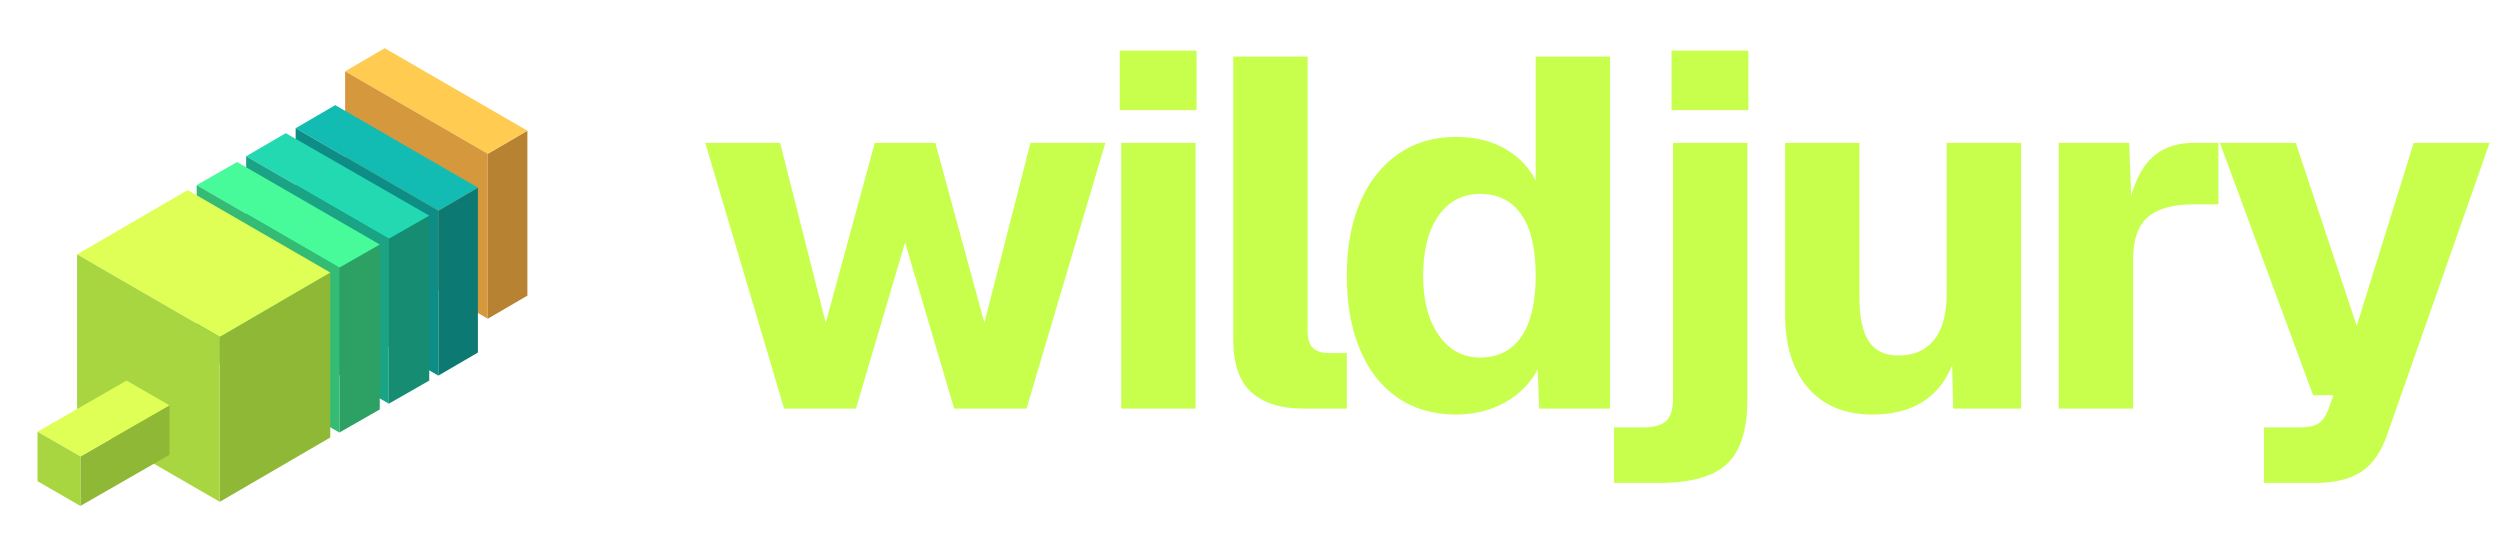
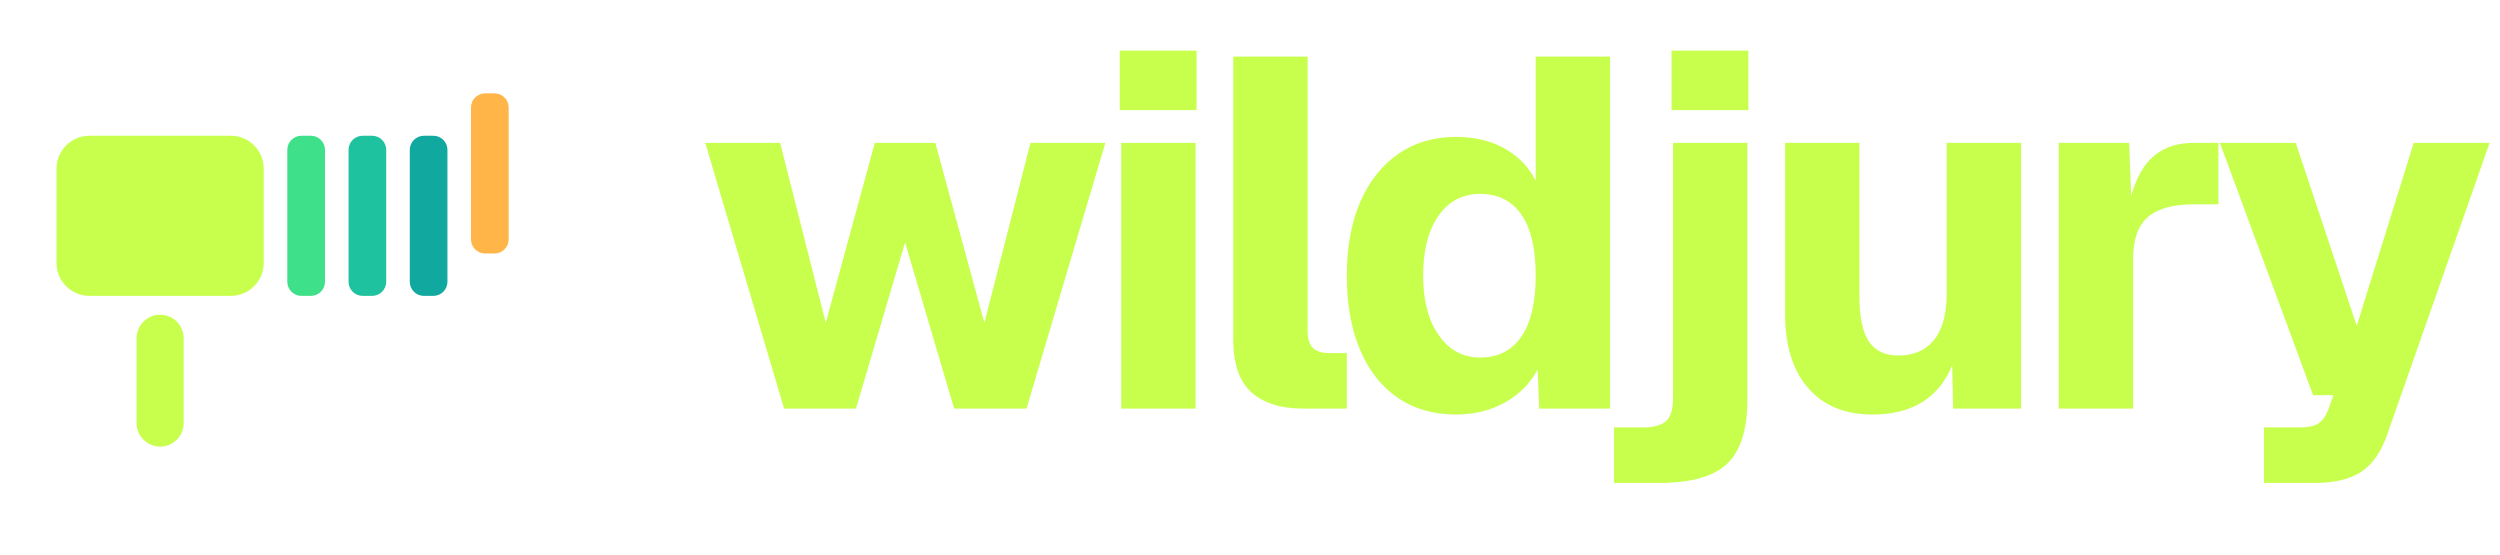
<svg xmlns="http://www.w3.org/2000/svg" viewBox="0 -82.41 504.25 111.91" role="img" aria-label="Wildjury">
  <g transform="translate(0 -83.53) scale(0.95)">
-     <g transform="translate(81.68 52.39) scale(17.51)">
-       <polygon points="1.73,0.66 1.25,0.94 1.25,-1.06 1.73,-1.34" fill="#b88233" />
-       <polygon points="0,-2.34 1.73,-1.34 1.25,-1.06 -0.48,-2.06" fill="#ffcb50" />
-       <polygon points="-0.48,-0.06 1.25,0.94 1.25,-1.06 -0.48,-2.06" fill="#d6983c" />
-       <polygon points="1.13,1.35 0.65,1.63 0.65,-0.37 1.13,-0.65" fill="#0c7973" />
-       <polygon points="-0.6,-1.65 1.13,-0.65 0.65,-0.37 -1.08,-1.37" fill="#13bcb3" />
-       <polygon points="-1.08,0.63 0.65,1.63 0.65,-0.37 -1.08,-1.37" fill="#0e8d86" />
-       <polygon points="0.54,1.69 0.05,1.97 0.05,-0.03 0.54,-0.31" fill="#168c72" />
-       <polygon points="-1.2,-1.31 0.54,-0.31 0.05,-0.03 -1.68,-1.03" fill="#23d9b1" />
-       <polygon points="-1.68,0.97 0.05,1.97 0.05,-0.03 -1.68,-1.03" fill="#1aa385" />
-       <polygon points="-0.06,2.04 -0.55,2.32 -0.55,0.32 -0.06,0.04" fill="#2da163" />
-       <polygon points="-1.79,-0.96 -0.06,0.04 -0.55,0.32 -2.28,-0.68" fill="#47fb9b" />
-       <polygon points="-2.28,1.32 -0.55,2.32 -0.55,0.32 -2.28,-0.68" fill="#35bc74" />
-       <polygon points="-0.66,2.38 -2,3.16 -2,1.16 -0.66,0.38" fill="#90b837" />
-       <polygon points="-2.39,-0.62 -0.66,0.38 -2,1.16 -3.73,0.16" fill="#e0ff56" />
-       <polygon points="-3.73,2.16 -2,3.16 -2,1.16 -3.73,0.16" fill="#a8d641" />
-       <polygon points="-2.61,2.59 -3.69,3.21 -3.69,2.61 -2.61,1.99" fill="#90b837" />
-       <polygon points="-3.13,1.69 -2.61,1.99 -3.69,2.61 -4.21,2.31" fill="#e0ff56" />
-       <polygon points="-4.21,2.91 -3.69,3.21 -3.69,2.61 -4.21,2.31" fill="#a8d641" />
-     </g>
+     <rect x="12" y="30" width="44" height="34" rx="7" fill="#C8FF4D" />
+     <rect x="61" y="30" width="8" height="34" rx="3" fill="#3FE08A" />
+     <rect x="74" y="30" width="8" height="34" rx="3" fill="#1FC29E" />
+     <rect x="87" y="30" width="8" height="34" rx="3" fill="#11A8A0" />
+     <rect x="100" y="21" width="8" height="34" rx="3" fill="#FFB547" />
+     <rect x="29" y="68" width="10" height="28" rx="5" fill="#C8FF4D" />
  </g>
  <g transform="translate(140.15 0)">
    <path d="M32.50 0L18 0L2.10-53.60L17.20-53.60L26.40-17.30L36.30-53.60L48.50-53.60L58.40-17.30L67.70-53.60L82.80-53.60L66.90 0L52.30 0L42.40-33.50 M101 0L86 0L86-53.60L101-53.60L101 0M101.20-60.20L85.70-60.20L85.70-72.20L101.20-72.20 M131.50 0L122.60 0Q116 0 112.30-3.25Q108.60-6.50 108.60-14L108.60-71L123.60-71L123.60-15.60Q123.60-13.20 124.70-12.20Q125.80-11.20 127.90-11.20L131.50-11.20 M153.50 1.20Q146.70 1.20 141.75-2.20Q136.80-5.60 134.15-11.90Q131.50-18.20 131.50-26.80Q131.50-35.40 134.20-41.65Q136.90-47.90 141.85-51.35Q146.80-54.80 153.50-54.80Q159.20-54.80 163.35-52.45Q167.50-50.10 169.60-46L169.60-71L184.60-71L184.60 0L170.30 0L170-7.90Q167.70-3.60 163.35-1.20Q159 1.20 153.50 1.20M158.40-10.30Q163.80-10.30 166.70-14.50Q169.60-18.70 169.60-26.80Q169.60-35 166.70-39.15Q163.80-43.30 158.40-43.30Q153.10-43.30 150-38.90Q146.90-34.50 146.90-26.80Q146.90-19.30 150.05-14.80Q153.20-10.30 158.40-10.30 M194.40 15L185.40 15L185.40 3.80L191.40 3.80Q194.30 3.80 195.80 2.60Q197.30 1.40 197.30-2.20L197.30-53.60L212.30-53.60L212.30-1.80Q212.30 7.20 208.25 11.10Q204.20 15 194.40 15M212.50-60.20L197-60.20L197-72.20L212.50-72.20 M237.50 1.20Q229.20 1.20 224.55-4.15Q219.90-9.50 219.90-19.10L219.90-53.60L234.90-53.60L234.90-22.60Q234.90-16.40 236.80-13.55Q238.70-10.70 242.80-10.70Q247.40-10.70 249.95-13.85Q252.50-17 252.50-23.30L252.50-53.60L267.50-53.60L267.50 0L253.80 0L253.60-8.70Q249.50 1.20 237.50 1.20 M290.10 0L275.10 0L275.10-53.60L289.30-53.60L289.70-42.90Q291.30-48.50 294.40-51.05Q297.50-53.60 302.40-53.60L307.30-53.60L307.30-41.20L302.40-41.20Q296.10-41.20 293.10-38.65Q290.10-36.10 290.10-30.10 M326.70 15L316.50 15L316.50 3.80L323.60 3.80Q326.20 3.80 327.40 3.05Q328.60 2.30 329.40 0.40L330.50-2.70L326.40-2.70L307.60-53.60L322.90-53.60L335.20-16.70L346.70-53.60L362-53.60L341.40 5.10Q339.60 10.40 336.20 12.70Q332.80 15 326.70 15" fill="#C8FF4D" />
  </g>
</svg>
